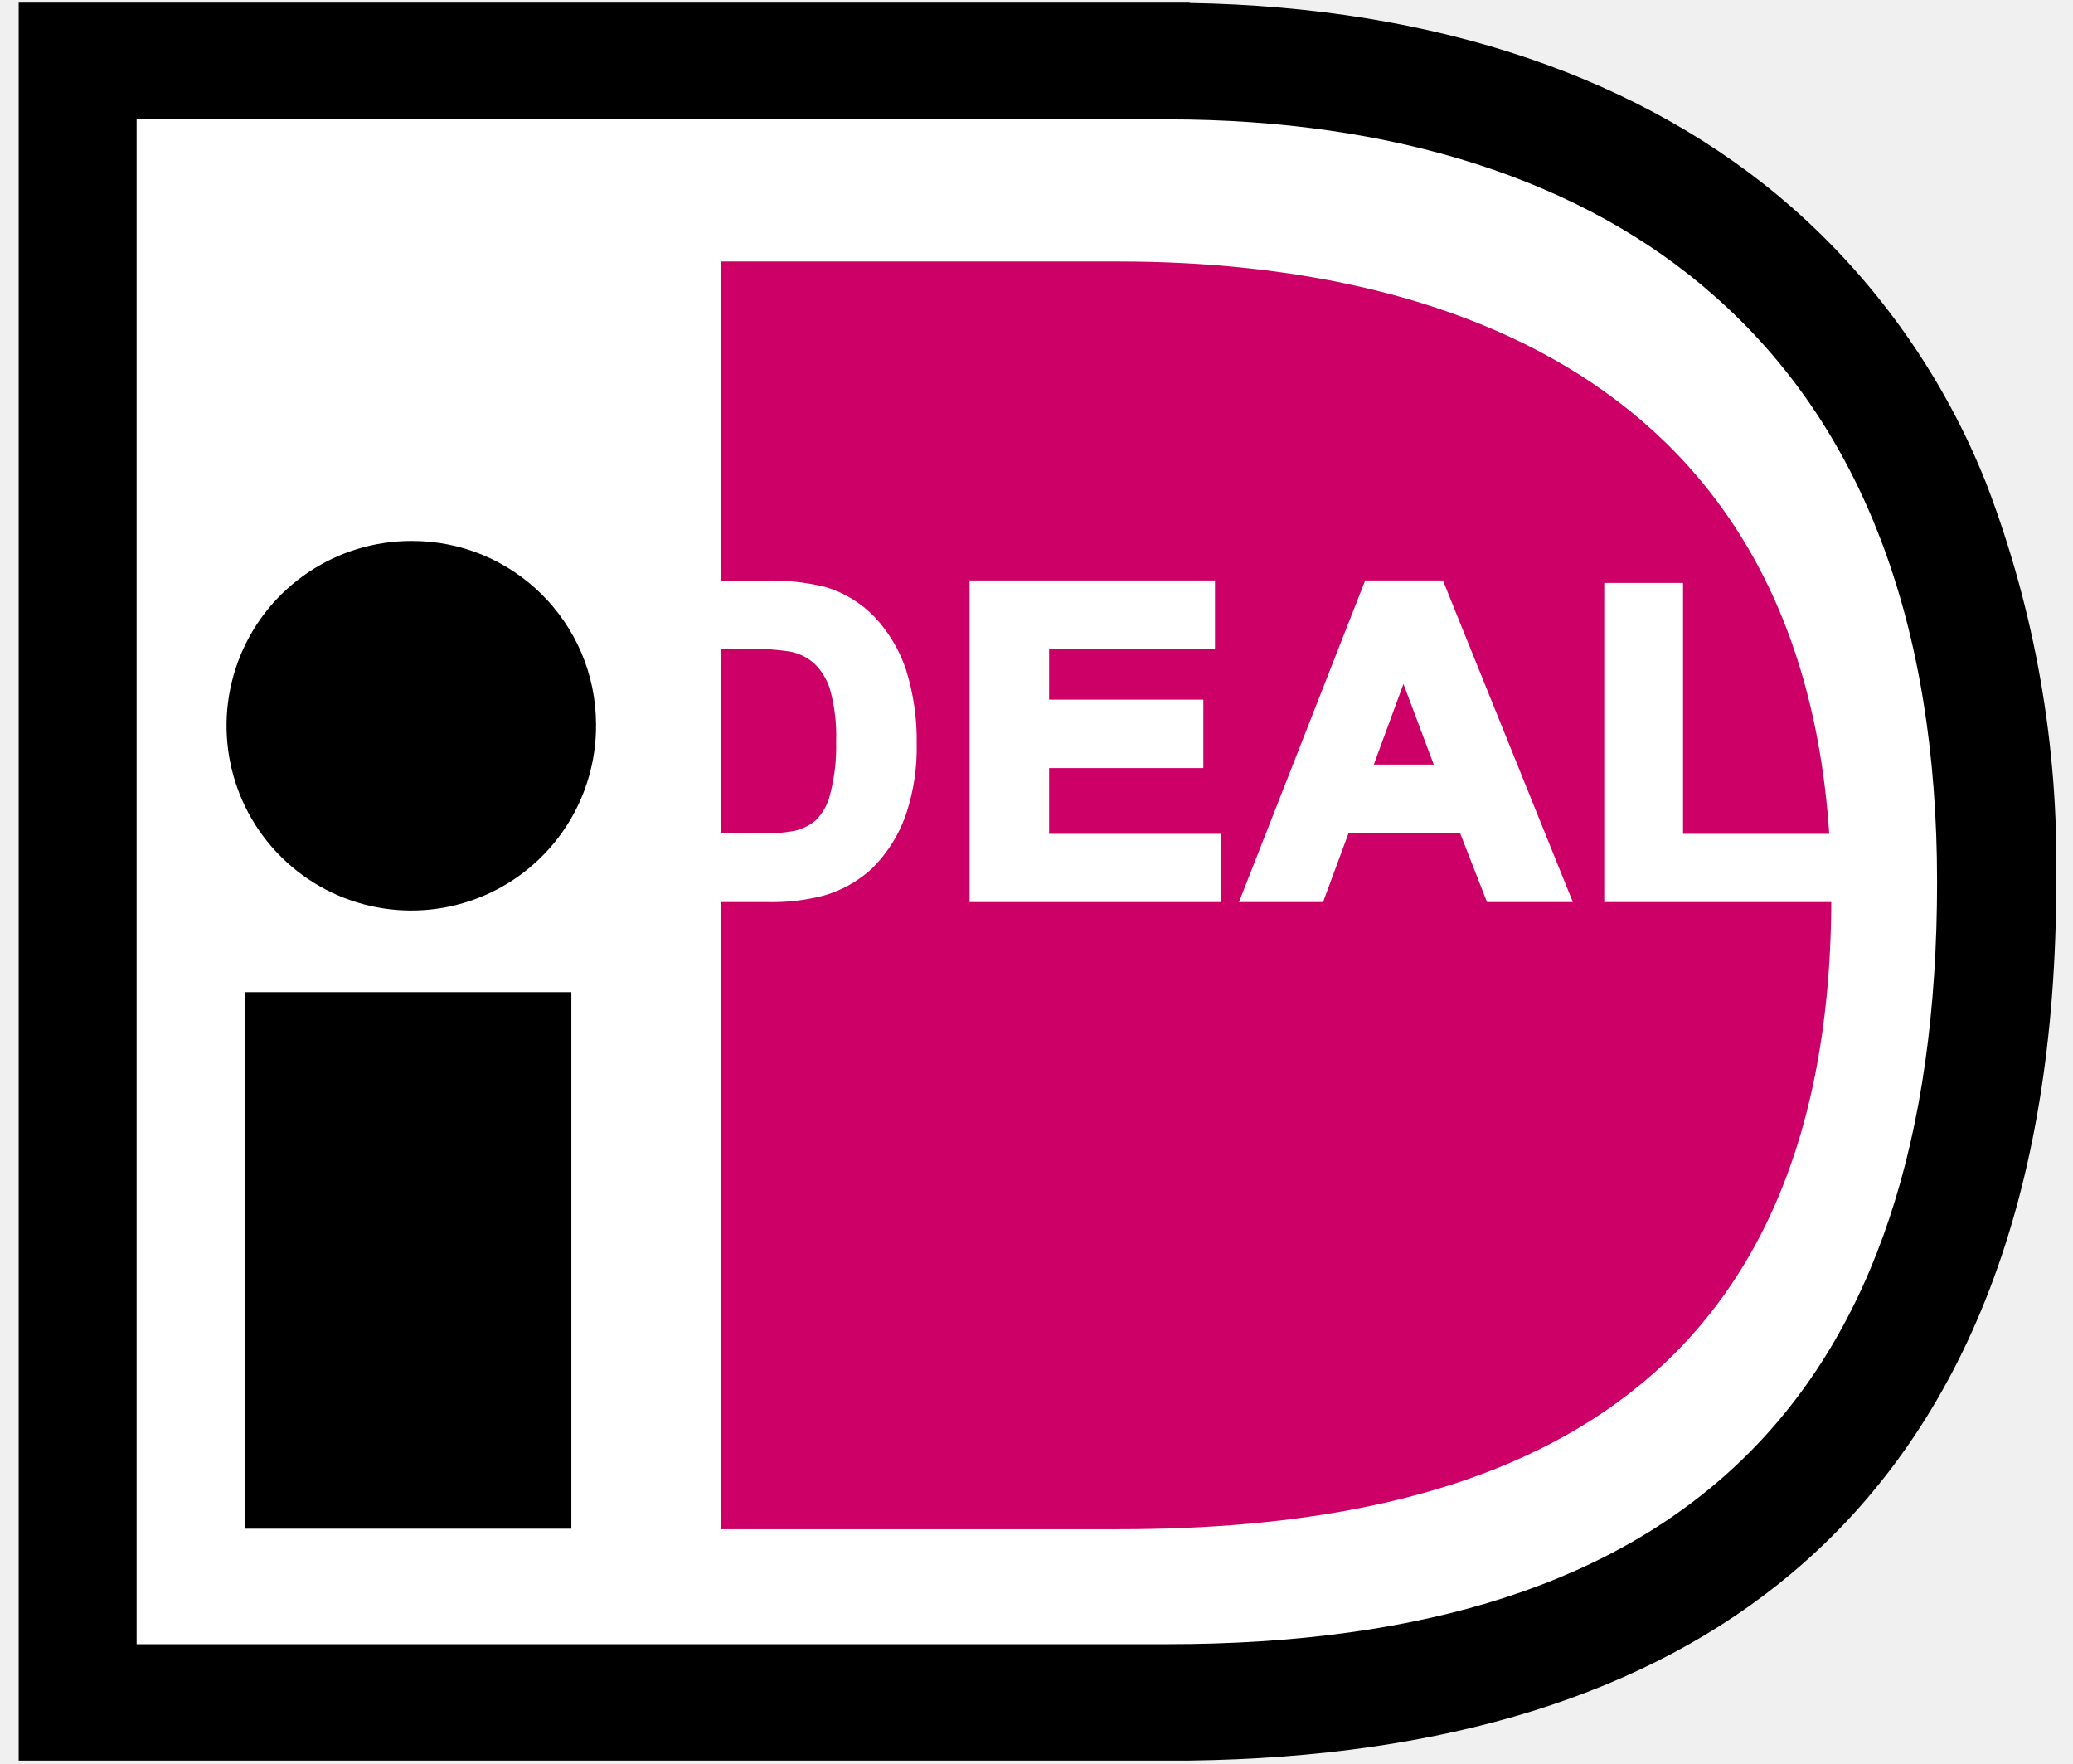
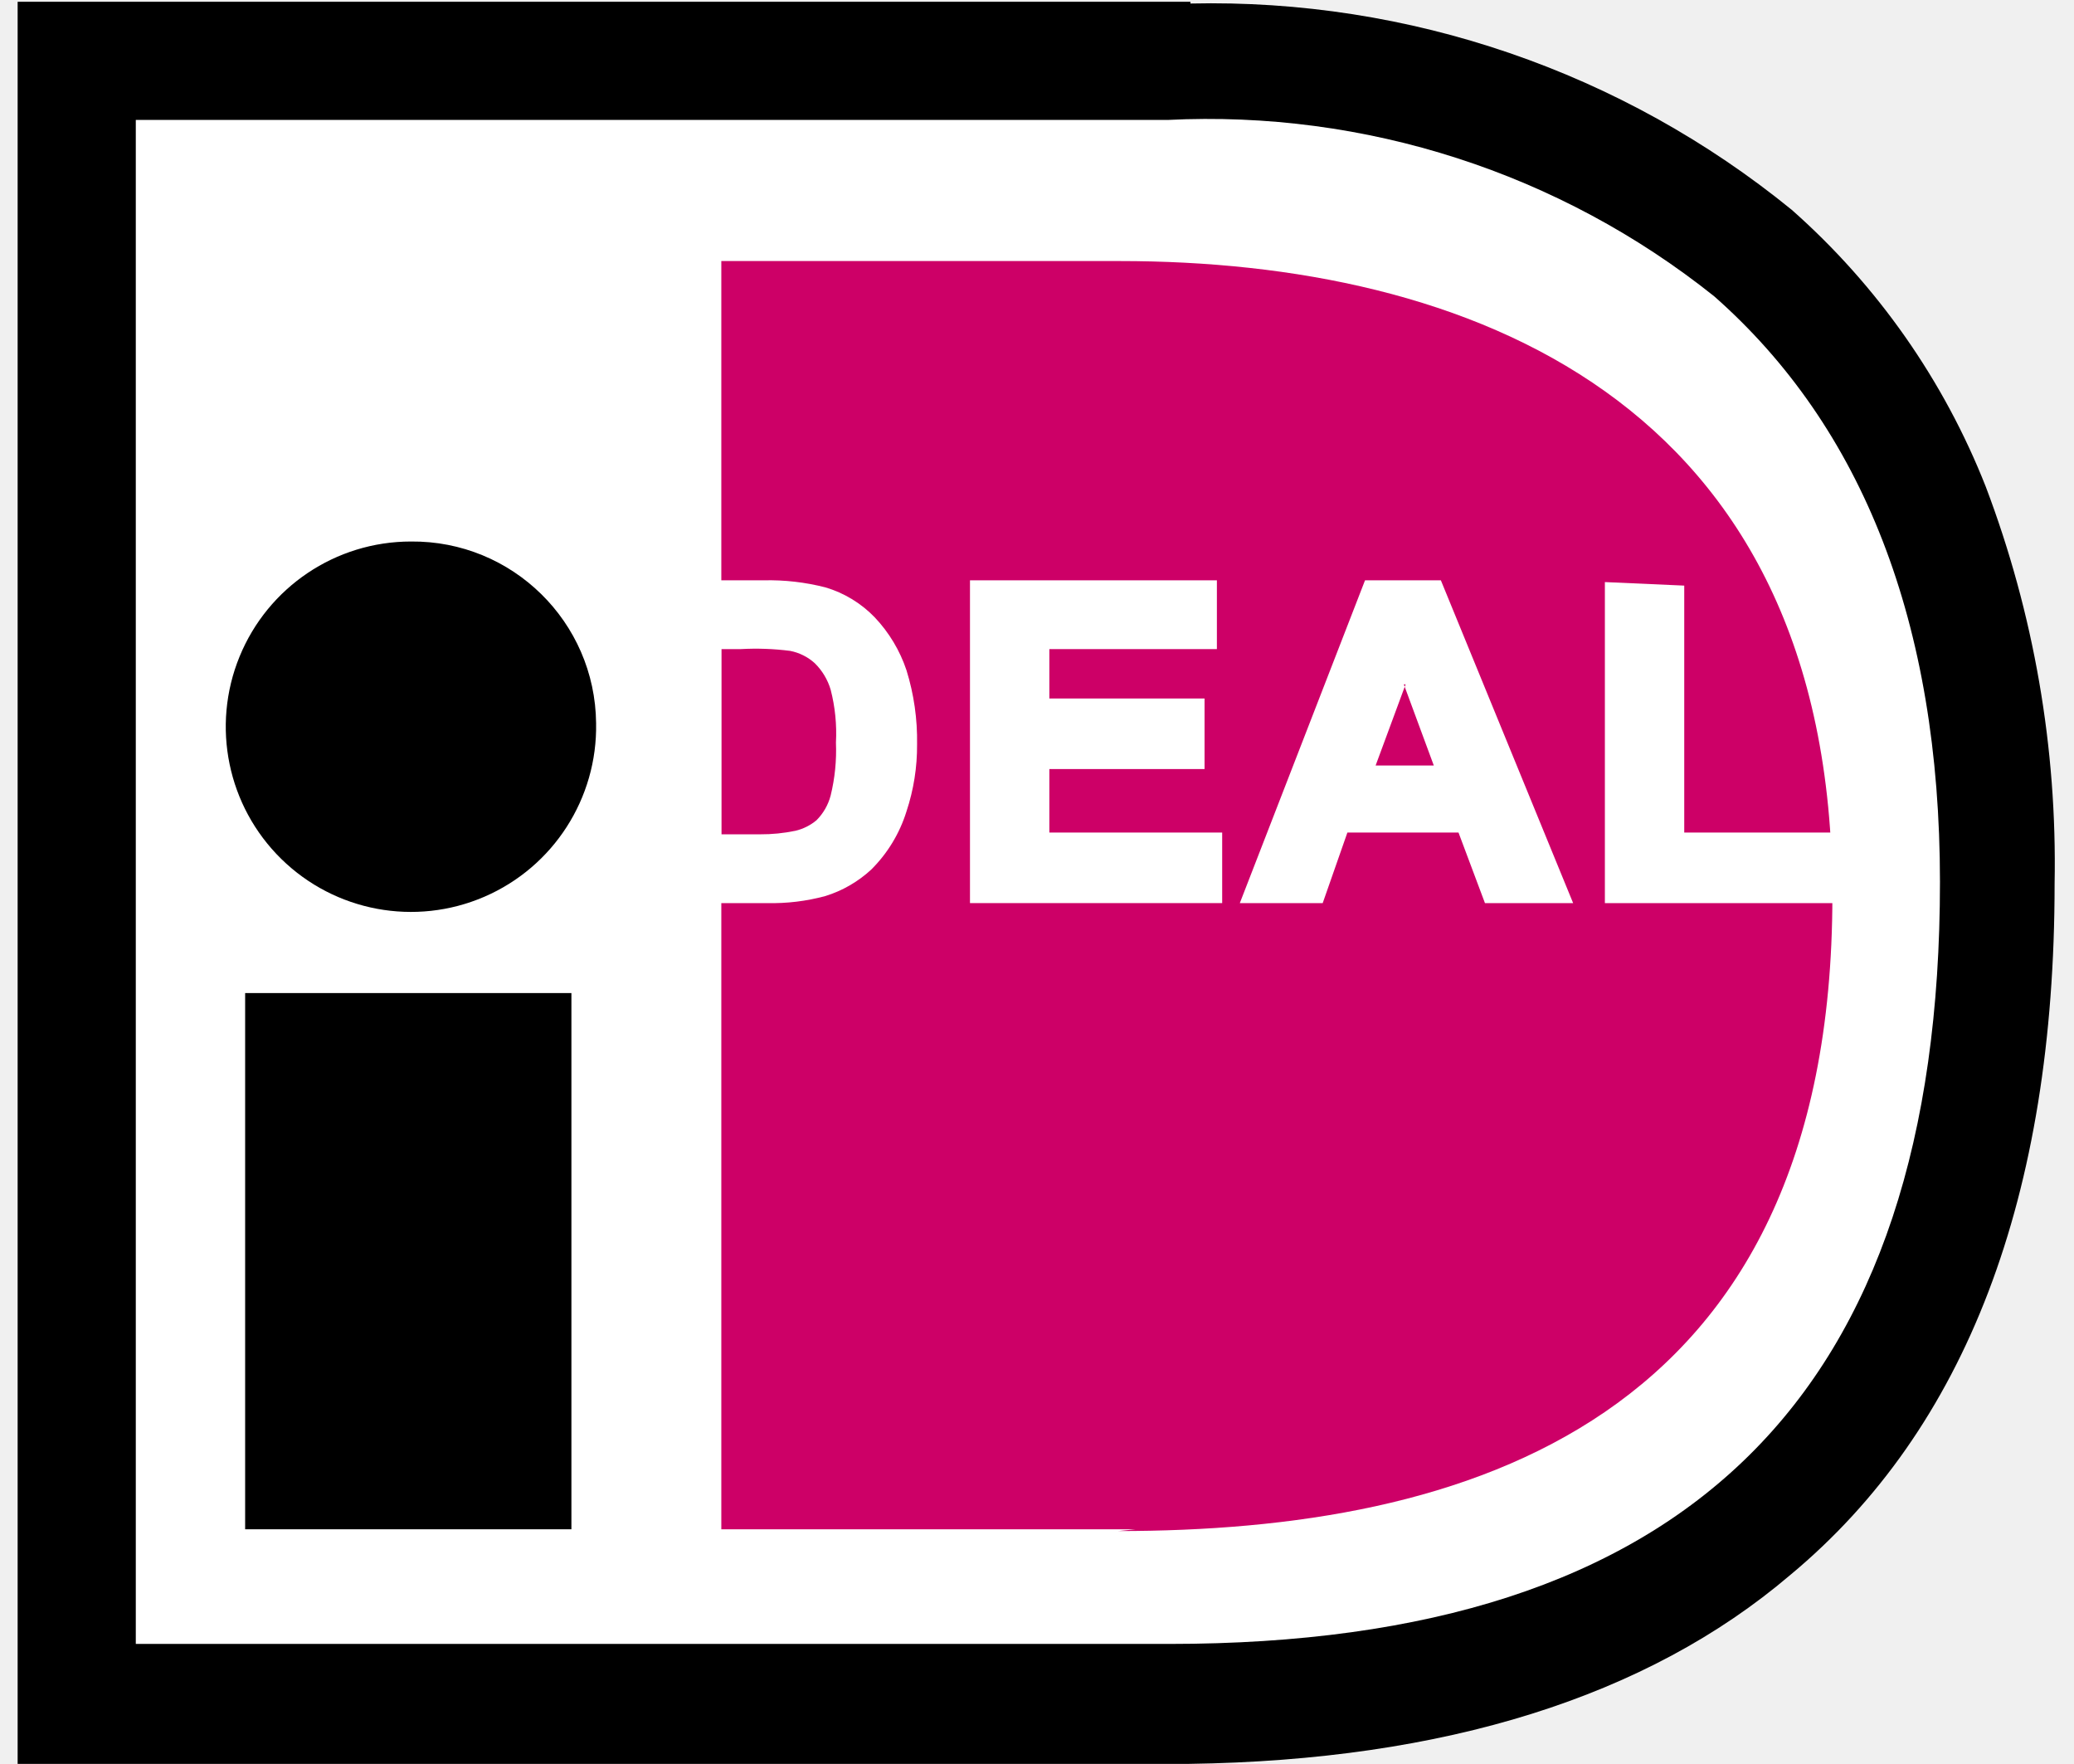
- <svg xmlns="http://www.w3.org/2000/svg" id="svg10908" viewBox="0 0 117.59 100">
+ <svg xmlns="http://www.w3.org/2000/svg" id="svg10908" viewBox="0 0 117.6 100">
+   <defs />
  <defs>
-     <style>.cls-1,.cls-2,.cls-3{fill-rule:evenodd;}.cls-2{fill:#fff;}.cls-3{fill:#cd0067;}</style>
+     <style>.cls-1,.cls-2{fill-rule:evenodd}.cls-2{fill:#fff}</style>
  </defs>
  <g id="iDEAL-logo">
    <g id="Group-6">
-       <path id="Path" class="cls-1" d="M67.48.15H1.06v99.7H67.48v0c14.51-.19,26-3.76,34.16-10.63,9.93-8.35,15-21.54,15-39.2a60.24,60.24,0,0,0-3.93-22.5,41,41,0,0,0-11-15.7C93.28,4.4,81.47.4,67.48.17Z" />
-       <path class="cls-2" d="M66.23,6.77c12.87,0,23.6,3.45,31,10,8.4,7.39,12.65,18.57,12.65,33.25,0,29.09-14.28,43.23-43.67,43.23H7.75V6.77Z" />
-       <path id="Fill-7" class="cls-3" d="M64.4,86.73H40.92V14.83H63.45c19.59,0,40.43,7.65,40.43,36.05,0,30-20.84,35.85-40.43,35.85Z" />
-       <polygon id="Fill-1" class="cls-1" points="13.9 86.7 32.41 86.7 32.41 56.27 13.9 56.27 13.9 86.7" />
-       <path id="Fill-2" class="cls-1" d="M33.81,41.06A10.48,10.48,0,1,1,23.33,30.68,10.43,10.43,0,0,1,33.81,41.06" />
+       <path id="Path" d="M67.5.1H1V100h66.4c14.5-.2 26-3.8 34.1-10.7 10-8.3 15-21.5 15-39.2a60.2 60.2 0 00-3.9-22.5 41 41 0 00-11-15.7A52.1 52.1 0 0067.5.2z" class="cls-1" />
+       <path d="M66.2 6.8a46 46 0 0131 10C105.6 24.2 110 35.3 110 50c0 29.1-14.3 43.2-43.7 43.2H7.7V6.8z" class="cls-2" />
+       <path id="Fill-7" fill="#cd0067" fill-rule="evenodd" d="M64.4 86.7H40.9V14.8h22.6c19.5 0 40.4 7.7 40.4 36 0 30-20.9 36-40.5 36z" />
+       <path id="Fill-1" d="M13.9 86.7h18.5V56.3H13.9v30.4z" class="cls-1" />
+       <path id="Fill-2" d="M33.8 41a10.5 10.5 0 11-10.5-10.3A10.4 10.4 0 0133.8 41" class="cls-1" />
    </g>
    <g id="IDEAL-text">
-       <path id="Fill-10" class="cls-2" d="M40.39,36.32V47.76H43a9.7,9.7,0,0,0,2.14-.17,3.38,3.38,0,0,0,1.43-.71,3.59,3.59,0,0,0,.92-1.67,11.05,11.05,0,0,0,.36-3.16A10.18,10.18,0,0,0,47.52,39a3.86,3.86,0,0,0-1-1.67,3.34,3.34,0,0,0-1.64-.81,16,16,0,0,0-2.9-.17Zm-3.52-2.93h6.45a12.69,12.69,0,0,1,3.32.33,5.84,5.84,0,0,1,2.63,1.59,7.46,7.46,0,0,1,1.67,2.81,12.66,12.66,0,0,1,.58,4.09A11.2,11.2,0,0,1,51,45.89a7.56,7.56,0,0,1-1.87,3,6.22,6.22,0,0,1-2.48,1.39,10.94,10.94,0,0,1-3.12.36H36.87Z" />
-       <path id="Fill-12" class="cls-2" d="M43.32,33.86a12.14,12.14,0,0,1,3.19.32,5.39,5.39,0,0,1,2.42,1.46,7.1,7.1,0,0,1,1.56,2.63A12.34,12.34,0,0,1,51,42.21a10.77,10.77,0,0,1-.51,3.52,7.14,7.14,0,0,1-1.76,2.88,5.81,5.81,0,0,1-2.29,1.27,10.62,10.62,0,0,1-3,.34H37.35V33.86Zm-6.93-.94V51.16h7.12a11.55,11.55,0,0,0,3.26-.38,6.79,6.79,0,0,0,2.67-1.5,8,8,0,0,0,2-3.24A11.81,11.81,0,0,0,52,42.21,13.4,13.4,0,0,0,51.4,38a8.13,8.13,0,0,0-1.78-3,6.36,6.36,0,0,0-2.84-1.72,12.87,12.87,0,0,0-3.46-.35Z" />
-       <path id="Fill-14" class="cls-2" d="M42,36.8a15.43,15.43,0,0,1,2.8.15,2.85,2.85,0,0,1,1.41.7,3.45,3.45,0,0,1,.88,1.47,9.88,9.88,0,0,1,.34,2.93,10.81,10.81,0,0,1-.34,3,3.14,3.14,0,0,1-.79,1.45,2.88,2.88,0,0,1-1.22.62,9.48,9.48,0,0,1-2,.15H40.87V36.8Zm-2.07-.95V48.23H43a10.13,10.13,0,0,0,2.26-.18,3.81,3.81,0,0,0,1.63-.82A4.08,4.08,0,0,0,48,45.35a11.31,11.31,0,0,0,.38-3.3A10.49,10.49,0,0,0,48,38.82,4.35,4.35,0,0,0,46.85,37,3.86,3.86,0,0,0,45,36a16.19,16.19,0,0,0-3-.18Z" />
-       <polygon id="Fill-16" class="cls-2" points="55.5 50.69 55.5 33.39 68.44 33.39 68.44 36.32 59.03 36.32 59.03 40.16 67.78 40.16 67.78 43.09 59.03 43.09 59.03 47.76 68.78 47.76 68.78 50.69 55.5 50.69" />
-       <path id="Fill-18" class="cls-2" d="M68,33.86v2H58.55v4.78h8.76v2H58.55v5.62H68.3v2H56V33.86ZM55,32.92V51.16H69.25V47.29H59.51V43.56h8.75V39.68H59.51V36.8h9.41V32.92Z" />
-       <path id="Fill-20" class="cls-2" d="M82,43.83l-2.41-6.41-2.36,6.41Zm6.49,6.86H84.67l-1.52-3.92h-7l-1.45,3.92H71l6.79-17.3h3.75Z" />
-       <path id="Fill-22" class="cls-2" d="M81.2,33.86c.22.56,6.13,15.18,6.61,16.36H85l-1.52-3.93H75.83s-1.25,3.4-1.44,3.93H71.67L78.1,33.86Zm-3.76-.94L70.28,51.16h4.77l1.45-3.92h6.32l1.53,3.92h4.87L81.85,32.92Z" />
-       <path id="Fill-24" class="cls-2" d="M79.61,38.79l1.72,4.57h-3.4c.3-.82,1.17-3.17,1.68-4.57Zm-3,5.52H82.7l-3.1-8.25Z" />
-       <polygon id="Fill-26" class="cls-2" points="91.46 50.69 91.46 33.53 94.99 33.53 94.99 47.76 103.77 47.76 103.77 50.69 91.46 50.69" />
-       <path id="Fill-28" class="cls-2" d="M94.51,34V48.23h8.78v2H91.94V34ZM91,33.06v18.1h13.26V47.29H95.47V33.06Z" />
+       <path id="Fill-10" d="M40.4 36.3v11.5H43a9.7 9.7 0 002.1-.2 3.4 3.4 0 001.5-.7 3.6 3.6 0 00.9-1.7 11 11 0 00.4-3.2 10.2 10.2 0 00-.4-3 3.9 3.9 0 00-1-1.7 3.3 3.3 0 00-1.6-.8 16 16 0 00-3-.2zm-3.5-3h6.4a12.7 12.7 0 013.3.4 5.8 5.8 0 012.7 1.6 7.5 7.5 0 011.6 2.8 12.7 12.7 0 01.6 4.1A11.2 11.2 0 0151 46a7.6 7.6 0 01-1.9 3 6.2 6.2 0 01-2.4 1.4 11 11 0 01-3.2.3H37z" class="cls-2" />
+       <path id="Fill-12" d="M43.3 33.9a12.1 12.1 0 013.2.3 5.4 5.4 0 012.4 1.4 7.1 7.1 0 011.6 2.7 12.3 12.3 0 01.5 4 10.8 10.8 0 01-.5 3.4 7.1 7.1 0 01-1.8 3 5.8 5.8 0 01-2.3 1.2 10.6 10.6 0 01-3 .3h-6V34zm-7-1v18.3h7.2a11.6 11.6 0 003.3-.4 6.8 6.8 0 002.6-1.5 8 8 0 002-3.3 11.8 11.8 0 00.6-3.8 13.4 13.4 0 00-.6-4.2 8.1 8.1 0 00-1.8-3 6.4 6.4 0 00-2.8-1.7 12.9 12.9 0 00-3.5-.4z" class="cls-2" />
+       <path id="Fill-14" d="M42 36.8a15.4 15.4 0 012.8.1 2.9 2.9 0 011.4.7 3.5 3.5 0 01.9 1.5 9.9 9.9 0 01.3 3 10.8 10.8 0 01-.3 3 3.1 3.1 0 01-.8 1.4 2.9 2.9 0 01-1.2.6 9.5 9.5 0 01-2 .2h-2.2V36.8zm-2-1v12.4h3a10.1 10.1 0 002.3-.2 3.8 3.8 0 001.6-.8 4 4 0 001.1-1.9 11.3 11.3 0 00.4-3.2 10.5 10.5 0 00-.4-3.3 4.3 4.3 0 00-1.1-1.8 3.9 3.9 0 00-1.9-1 16.2 16.2 0 00-3-.2z" class="cls-2" />
+       <path id="Fill-16" d="M55.5 50.7V33.4h12.9v2.9H59v3.9h8.8v2.9H59v4.7h9.8v2.9H55.5z" class="cls-2" />
+       <path id="Fill-18" d="M68 33.9v2h-9.5v4.7h8.8v2h-8.8v5.7h9.8v2H56V33.9zm-13-1v18.3h14.3v-4h-9.8v-3.6h8.8v-4h-8.8v-2.8H69v-3.9z" class="cls-2" />
+       <path id="Fill-20" d="M82 43.8l-2.4-6.4-2.4 6.4zm6.5 6.9h-3.8l-1.6-4h-7l-1.4 4H71l6.8-17.3h3.7z" class="cls-2" />
+       <path id="Fill-22" d="M81.2 33.9l6.6 16.3H85l-1.5-4h-7.7l-1.4 4h-2.7L78 34zm-3.8-1l-7.1 18.3H75l1.4-4h6.3l1.5 4h5l-7.5-18.3z" class="cls-2" />
+       <path id="Fill-24" d="M79.6 38.8l1.7 4.6H78l1.7-4.6zm-3 5.5h6.1l-3.1-8.2z" class="cls-2" />
+       <path id="Fill-26" d="M91.5 50.7V33.5H95v14.3h8.8v2.9H91.5z" class="cls-2" />
+       <path id="Fill-28" d="M94.5 34v14.2h8.8v2H91.9V34zM91 33v18.2h13.3v-4h-8.8V33.2z" class="cls-2" />
    </g>
  </g>
</svg>
